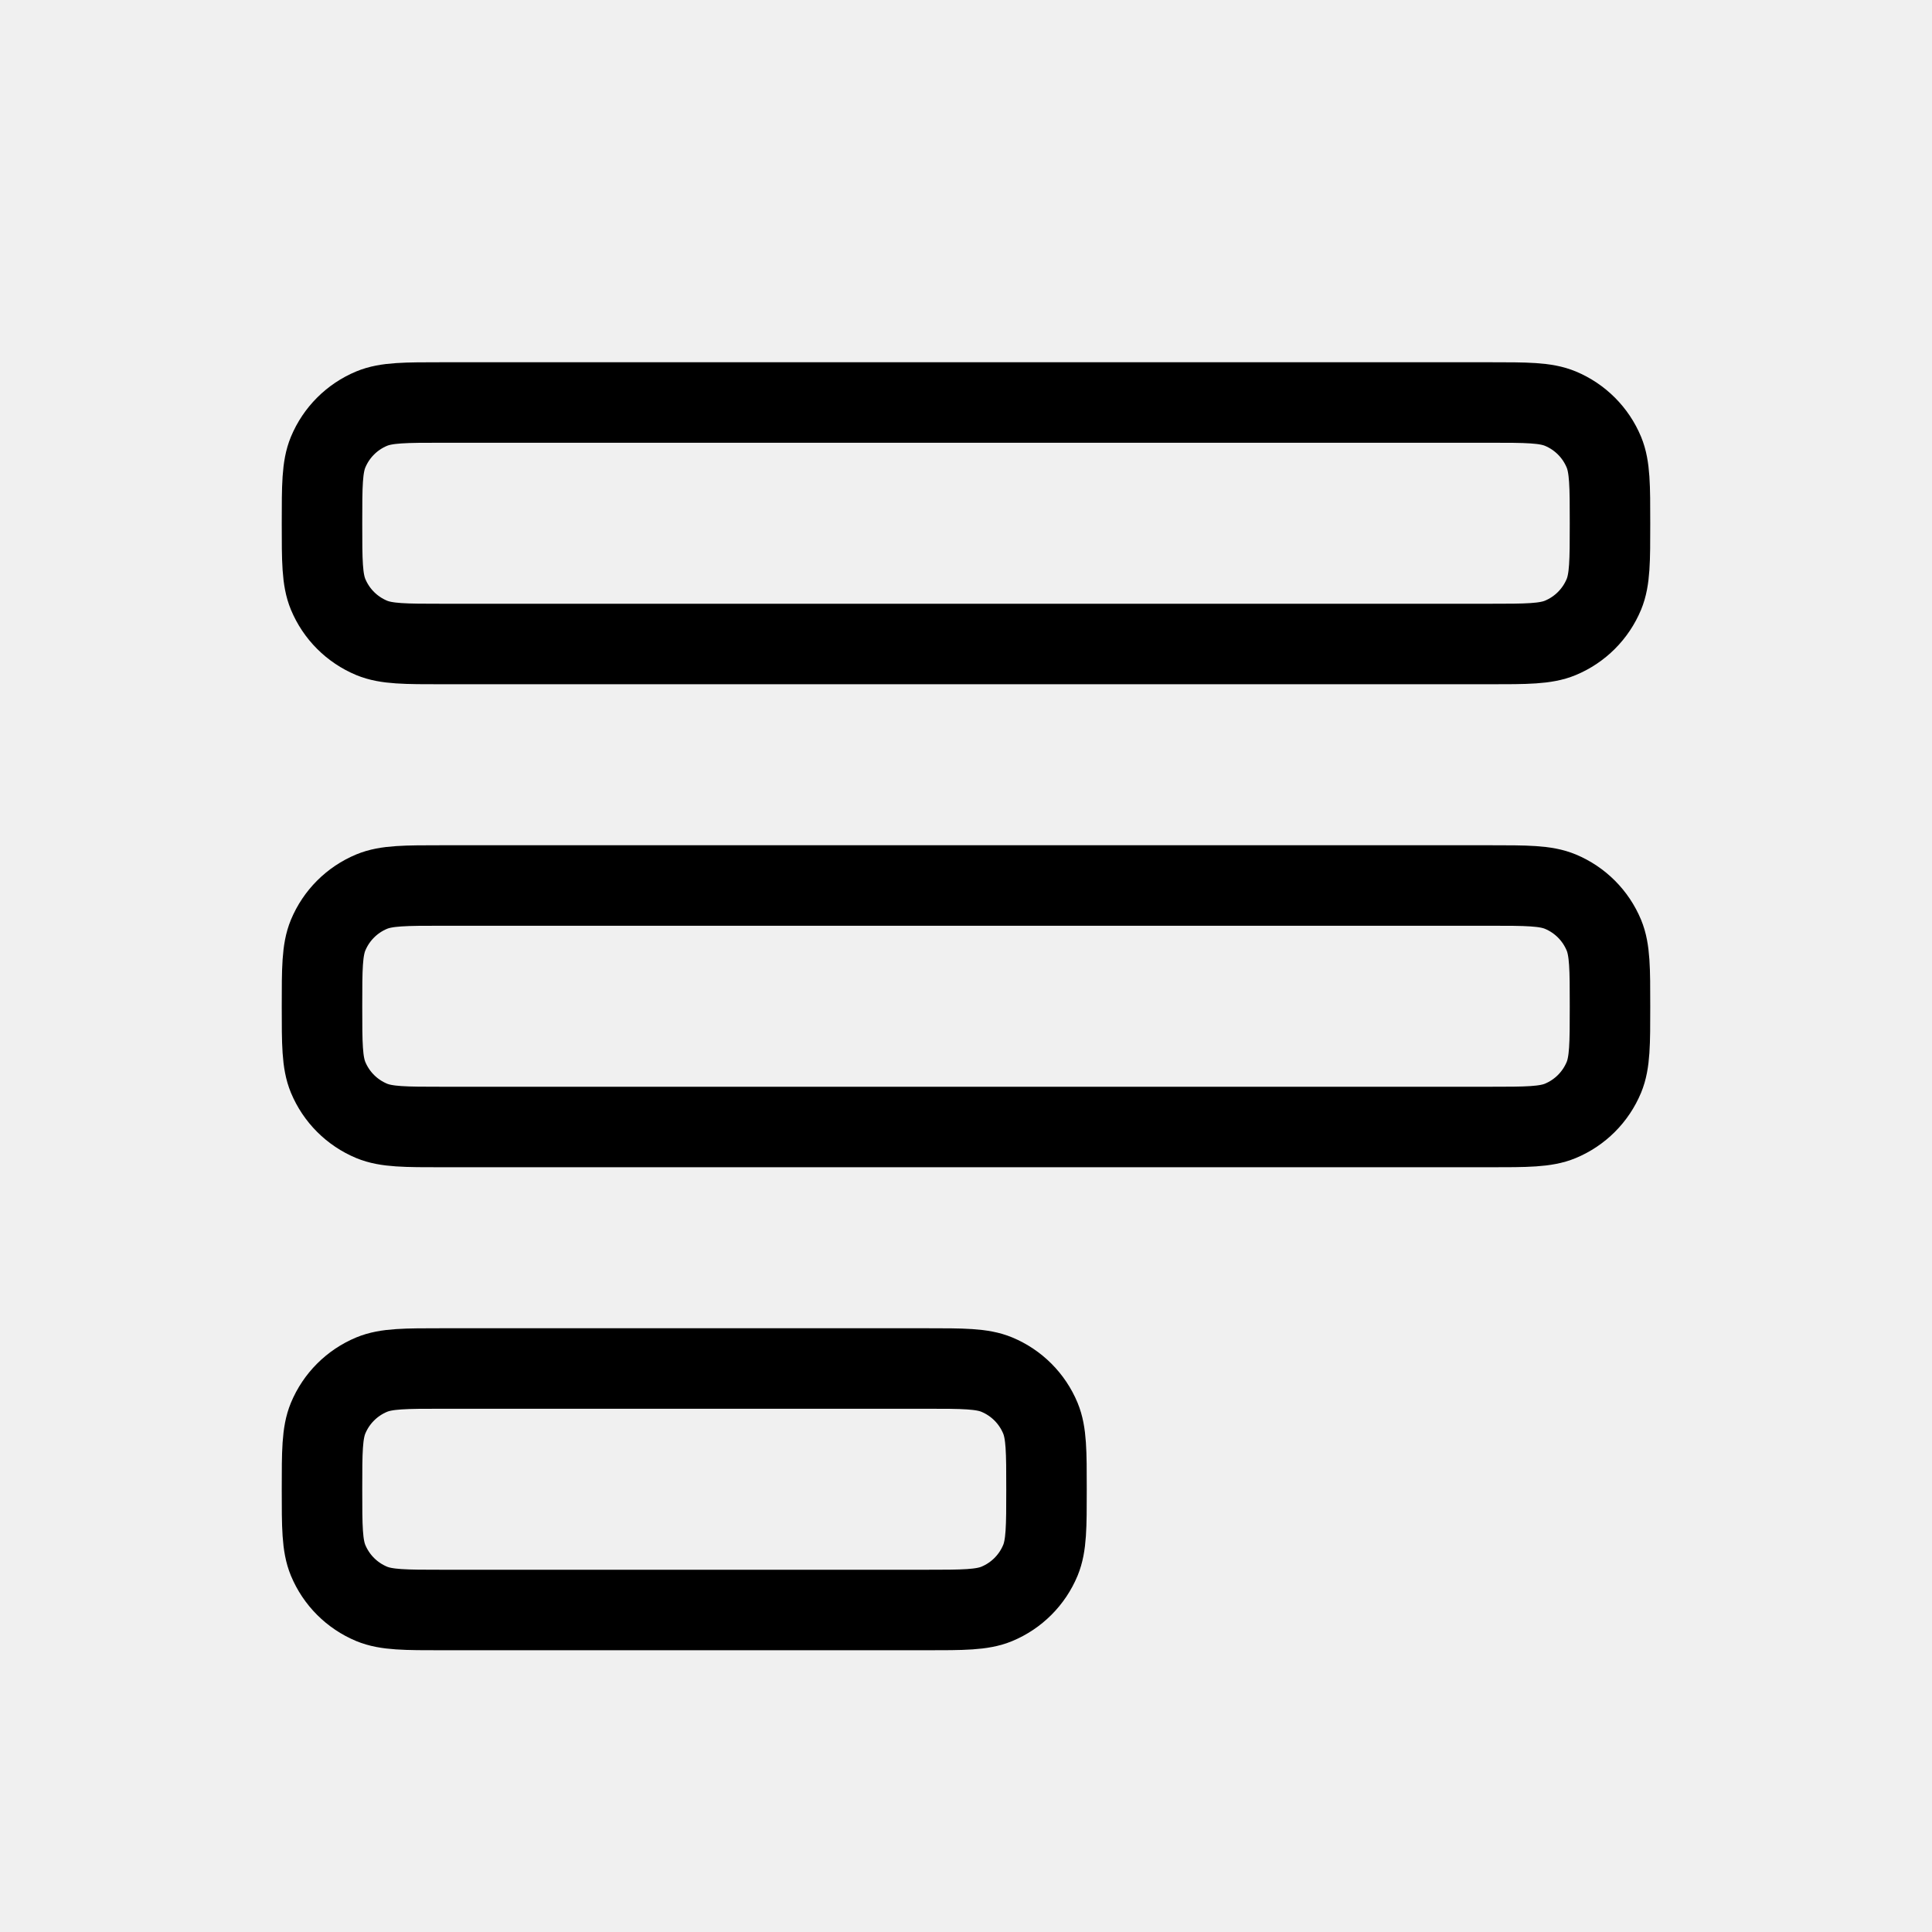
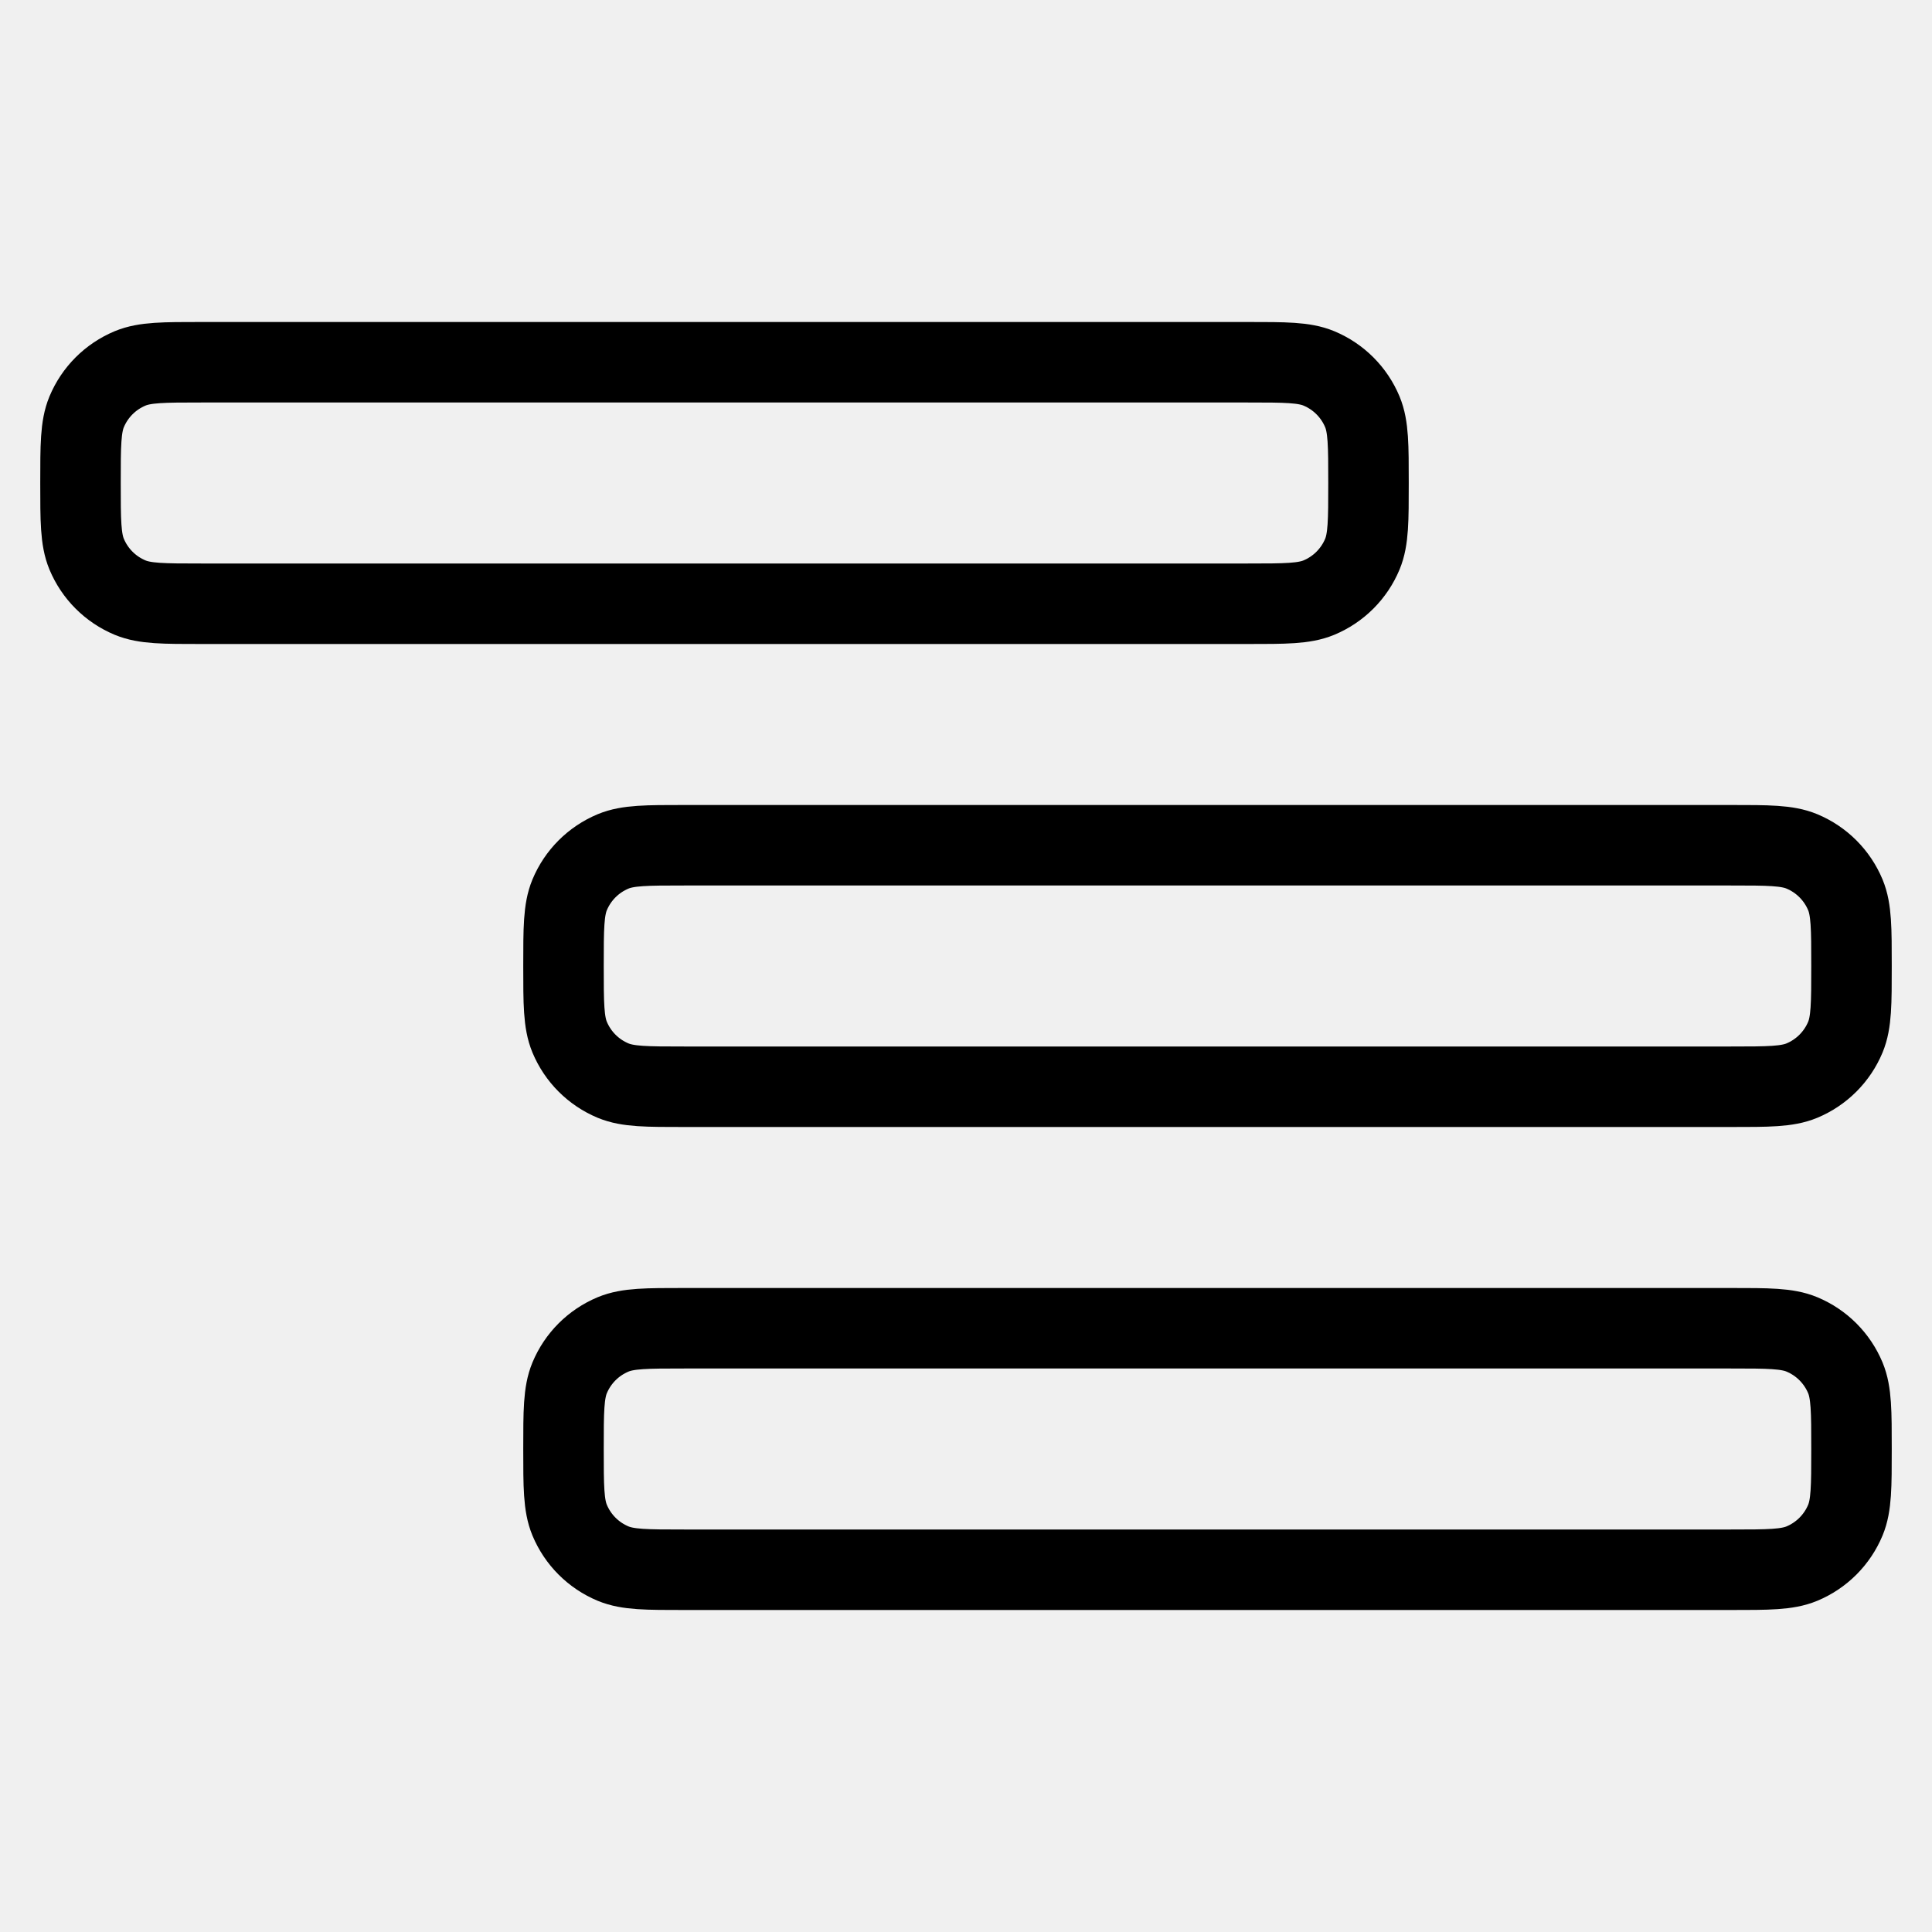
<svg xmlns="http://www.w3.org/2000/svg" width="24" height="24" viewBox="0 0 24 24" fill="none">
-   <path d="M13 18.5C13 18.034 13 17.801 12.924 17.617C12.822 17.372 12.628 17.178 12.383 17.076C12.199 17 11.966 17 11.5 17H5.5C5.034 17 4.801 17 4.617 17.076C4.372 17.178 4.178 17.372 4.076 17.617C4 17.801 4 18.034 4 18.5C4 18.966 4 19.199 4.076 19.383C4.178 19.628 4.372 19.822 4.617 19.924C4.801 20 5.034 20 5.5 20H11.5C11.966 20 12.199 20 12.383 19.924C12.628 19.822 12.822 19.628 12.924 19.383C13 19.199 13 18.966 13 18.5Z" stroke="currentColor" stroke-linecap="round" stroke-linejoin="round" />
-   <path d="M20 6.5C20 6.034 20 5.801 19.924 5.617C19.822 5.372 19.628 5.178 19.383 5.076C19.199 5 18.966 5 18.5 5H5.5C5.034 5 4.801 5 4.617 5.076C4.372 5.178 4.178 5.372 4.076 5.617C4 5.801 4 6.034 4 6.5C4 6.966 4 7.199 4.076 7.383C4.178 7.628 4.372 7.822 4.617 7.924C4.801 8 5.034 8 5.5 8H18.5C18.966 8 19.199 8 19.383 7.924C19.628 7.822 19.822 7.628 19.924 7.383C20 7.199 20 6.966 20 6.5Z" stroke="currentColor" stroke-linecap="round" stroke-linejoin="round" />
-   <path d="M20 12.5C20 12.034 20 11.801 19.924 11.617C19.822 11.372 19.628 11.178 19.383 11.076C19.199 11 18.966 11 18.5 11H5.5C5.034 11 4.801 11 4.617 11.076C4.372 11.178 4.178 11.372 4.076 11.617C4 11.801 4 12.034 4 12.5C4 12.966 4 13.199 4.076 13.383C4.178 13.628 4.372 13.822 4.617 13.924C4.801 14 5.034 14 5.5 14H18.5C18.966 14 19.199 14 19.383 13.924C19.628 13.822 19.822 13.628 19.924 13.383C20 13.199 20 12.966 20 12.5Z" stroke="currentColor" stroke-linecap="round" stroke-linejoin="round" />
+   <g clip-path="url(#clip0_1441_27719)">
+     <path d="M17 6C17 5.534 17 5.301 16.924 5.117C16.822 4.872 16.628 4.678 16.383 4.576C16.199 4.5 15.966 4.5 15.5 4.5H2.5C2.034 4.5 1.801 4.5 1.617 4.576C1.372 4.678 1.178 4.872 1.076 5.117C1 5.301 1 5.534 1 6C1 6.466 1 6.699 1.076 6.883C1.178 7.128 1.372 7.322 1.617 7.424C1.801 7.5 2.034 7.5 2.5 7.5H15.5C15.966 7.5 16.199 7.5 16.383 7.424C16.628 7.322 16.822 7.128 16.924 6.883C17 6.699 17 6.466 17 6Z" stroke="currentColor" stroke-linecap="round" stroke-linejoin="round" />
+     <path d="M23 12C23 11.534 23 11.301 22.924 11.117C22.822 10.872 22.628 10.678 22.383 10.576C22.199 10.5 21.966 10.5 21.5 10.5H8.5C8.034 10.5 7.801 10.5 7.617 10.576C7.372 10.678 7.178 10.872 7.076 11.117C7 11.301 7 11.534 7 12C7 12.466 7 12.699 7.076 12.883C7.178 13.128 7.372 13.322 7.617 13.424C7.801 13.5 8.034 13.5 8.5 13.5H21.5C21.966 13.5 22.199 13.5 22.383 13.424C22.628 13.322 22.822 13.128 22.924 12.883C23 12.699 23 12.466 23 12Z" stroke="currentColor" stroke-linecap="round" stroke-linejoin="round" />
+     <path d="M23 18C23 17.534 23 17.301 22.924 17.117C22.822 16.872 22.628 16.678 22.383 16.576C22.199 16.5 21.966 16.5 21.5 16.5H8.5C8.034 16.5 7.801 16.5 7.617 16.576C7.372 16.678 7.178 16.872 7.076 17.117C7 17.301 7 17.534 7 18C7 18.466 7 18.699 7.076 18.883C7.178 19.128 7.372 19.322 7.617 19.424C7.801 19.5 8.034 19.5 8.5 19.5H21.5C21.966 19.5 22.199 19.5 22.383 19.424C22.628 19.322 22.822 19.128 22.924 18.883C23 18.699 23 18.466 23 18Z" stroke="currentColor" stroke-linecap="round" stroke-linejoin="round" />
+   </g>
+   <defs>
+     <clipPath id="clip0_1441_27719">
+       <rect width="24" height="24" fill="white" />
+     </clipPath>
+   </defs>
</svg>
